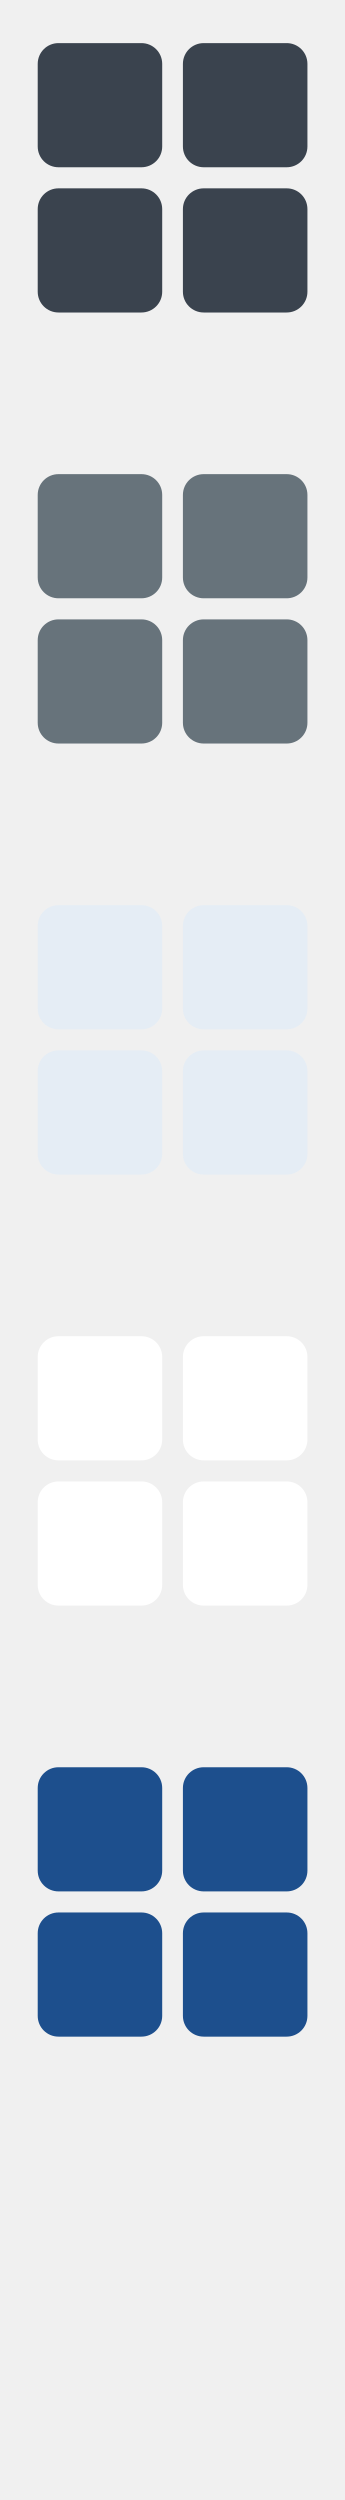
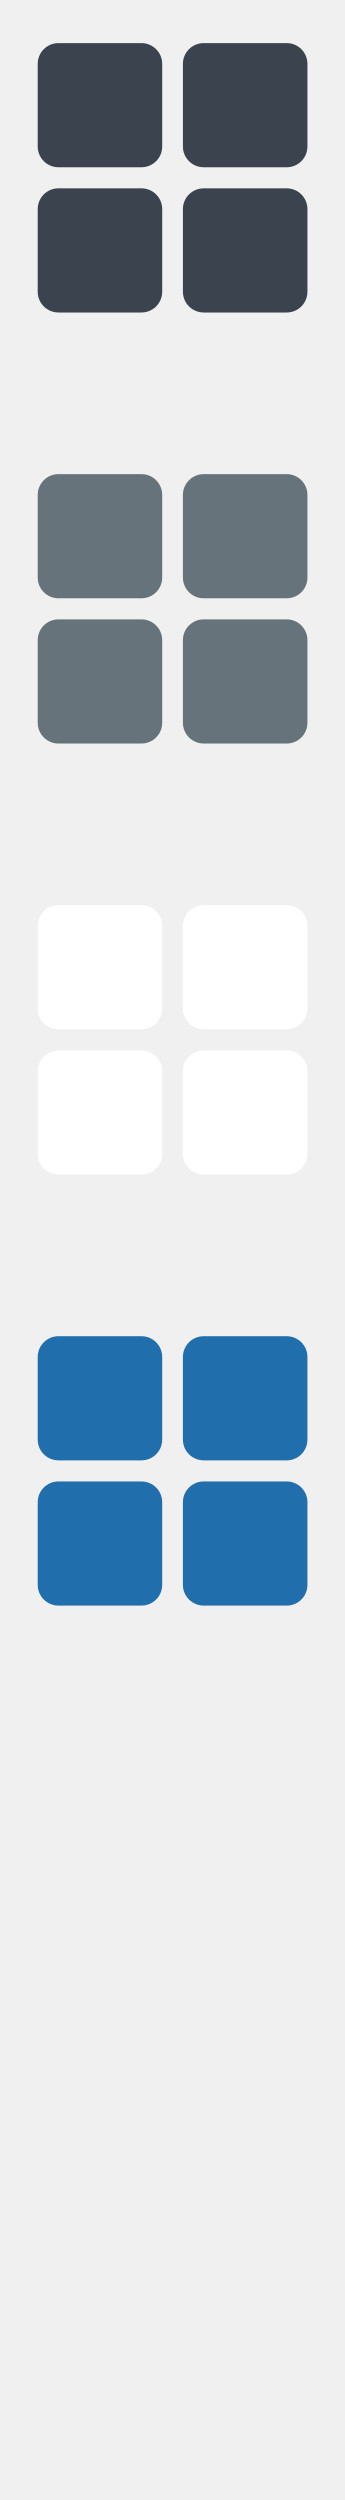
<svg xmlns="http://www.w3.org/2000/svg" width="32px" height="232px" viewBox="0 0 32 232" version="1.1">
  <description>Created with Sketch (http://www.bohemiancoding.com/sketch)</description>
  <defs />
  <g id="Actions" stroke="none" stroke-width="1" fill="none" fill-rule="evenodd">
-     <path d="M26.603,175.522 L18.904,175.522 C17.838,175.522 16.974,174.661 16.974,173.597 L16.974,165.925 C16.974,164.864 17.838,164 18.904,164 L26.603,164 C27.668,164 28.529,164.864 28.529,165.925 L28.529,173.597 C28.529,174.661 27.668,175.522 26.603,175.522 L26.603,175.522 L26.603,175.522 L26.603,175.522 Z M13.125,175.522 L5.427,175.522 C4.361,175.522 3.5,174.661 3.5,173.597 L3.5,165.925 C3.5,164.864 4.361,164 5.427,164 L13.125,164 C14.191,164 15.052,164.864 15.052,165.925 L15.052,173.597 C15.052,174.661 14.191,175.522 13.125,175.522 L13.125,175.522 L13.125,175.522 L13.125,175.522 Z M13.125,189 L5.427,189 C4.361,189 3.5,188.137 3.5,187.076 L3.5,179.404 C3.5,178.341 4.361,177.478 5.427,177.478 L13.125,177.478 C14.191,177.478 15.052,178.341 15.052,179.404 L15.052,187.076 C15.052,188.137 14.191,189 13.125,189 L13.125,189 L13.125,189 L13.125,189 Z M26.603,189 L18.904,189 C17.838,189 16.974,188.137 16.974,187.076 L16.974,179.404 C16.974,178.341 17.838,177.478 18.904,177.478 L26.603,177.478 C27.668,177.478 28.529,178.341 28.529,179.404 L28.529,187.076 C28.529,188.137 27.668,189 26.603,189 L26.603,189 Z M26.603,189" id="grid--lp-blue" fill="#1D4F8D" />
-     <path d="M26.603,135.522 L18.904,135.522 C17.838,135.522 16.974,134.661 16.974,133.597 L16.974,125.925 C16.974,124.864 17.838,124 18.904,124 L26.603,124 C27.668,124 28.529,124.864 28.529,125.925 L28.529,133.597 C28.529,134.661 27.668,135.522 26.603,135.522 L26.603,135.522 L26.603,135.522 L26.603,135.522 Z M13.125,135.522 L5.427,135.522 C4.361,135.522 3.5,134.661 3.5,133.597 L3.5,125.925 C3.5,124.864 4.361,124 5.427,124 L13.125,124 C14.191,124 15.052,124.864 15.052,125.925 L15.052,133.597 C15.052,134.661 14.191,135.522 13.125,135.522 L13.125,135.522 L13.125,135.522 L13.125,135.522 Z M13.125,149 L5.427,149 C4.361,149 3.5,148.137 3.5,147.076 L3.5,139.404 C3.5,138.341 4.361,137.478 5.427,137.478 L13.125,137.478 C14.191,137.478 15.052,138.341 15.052,139.404 L15.052,147.076 C15.052,148.137 14.191,149 13.125,149 L13.125,149 L13.125,149 L13.125,149 Z M26.603,149 L18.904,149 C17.838,149 16.974,148.137 16.974,147.076 L16.974,139.404 C16.974,138.341 17.838,137.478 18.904,137.478 L26.603,137.478 C27.668,137.478 28.529,138.341 28.529,139.404 L28.529,147.076 C28.529,148.137 27.668,149 26.603,149 L26.603,149 Z M26.603,149" id="grid--white" fill="#FFFFFF" />
-     <path d="M26.603,95.522 L18.904,95.522 C17.838,95.522 16.974,94.661 16.974,93.597 L16.974,85.925 C16.974,84.864 17.838,84 18.904,84 L26.603,84 C27.668,84 28.529,84.864 28.529,85.925 L28.529,93.597 C28.529,94.661 27.668,95.522 26.603,95.522 L26.603,95.522 L26.603,95.522 L26.603,95.522 Z M13.125,95.522 L5.427,95.522 C4.361,95.522 3.5,94.661 3.5,93.597 L3.5,85.925 C3.5,84.864 4.361,84 5.427,84 L13.125,84 C14.191,84 15.052,84.864 15.052,85.925 L15.052,93.597 C15.052,94.661 14.191,95.522 13.125,95.522 L13.125,95.522 L13.125,95.522 L13.125,95.522 Z M13.125,109 L5.427,109 C4.361,109 3.5,108.137 3.5,107.076 L3.5,99.404 C3.5,98.341 4.361,97.478 5.427,97.478 L13.125,97.478 C14.191,97.478 15.052,98.341 15.052,99.404 L15.052,107.076 C15.052,108.137 14.191,109 13.125,109 L13.125,109 L13.125,109 L13.125,109 Z M26.603,109 L18.904,109 C17.838,109 16.974,108.137 16.974,107.076 L16.974,99.404 C16.974,98.341 17.838,97.478 18.904,97.478 L26.603,97.478 C27.668,97.478 28.529,98.341 28.529,99.404 L28.529,107.076 C28.529,108.137 27.668,109 26.603,109 L26.603,109 Z M26.603,109" id="grid--subdued-grey" fill="#E5EDF5" />
+     <path d="M26.603,135.522 L18.904,135.522 C17.838,135.522 16.974,134.661 16.974,133.597 L16.974,125.925 C16.974,124.864 17.838,124 18.904,124 L26.603,124 C27.668,124 28.529,124.864 28.529,125.925 L28.529,133.597 C28.529,134.661 27.668,135.522 26.603,135.522 L26.603,135.522 L26.603,135.522 L26.603,135.522 Z M13.125,135.522 L5.427,135.522 C4.361,135.522 3.5,134.661 3.5,133.597 L3.5,125.925 C3.5,124.864 4.361,124 5.427,124 L13.125,124 C14.191,124 15.052,124.864 15.052,125.925 L15.052,133.597 C15.052,134.661 14.191,135.522 13.125,135.522 L13.125,135.522 L13.125,135.522 L13.125,135.522 Z M13.125,149 L5.427,149 C4.361,149 3.5,148.137 3.5,147.076 L3.5,139.404 C3.5,138.341 4.361,137.478 5.427,137.478 L13.125,137.478 C14.191,137.478 15.052,138.341 15.052,139.404 L15.052,147.076 C15.052,148.137 14.191,149 13.125,149 L13.125,149 L13.125,149 L13.125,149 Z M26.603,149 L18.904,149 C17.838,149 16.974,148.137 16.974,147.076 L16.974,139.404 C16.974,138.341 17.838,137.478 18.904,137.478 L26.603,137.478 C27.668,137.478 28.529,138.341 28.529,139.404 L28.529,147.076 C28.529,148.137 27.668,149 26.603,149 L26.603,149 Z M26.603,149" id="grid--lp-blue" fill="#206FAC" />
+     <path d="M26.603,95.522 L18.904,95.522 C17.838,95.522 16.974,94.661 16.974,93.597 L16.974,85.925 C16.974,84.864 17.838,84 18.904,84 L26.603,84 C27.668,84 28.529,84.864 28.529,85.925 L28.529,93.597 C28.529,94.661 27.668,95.522 26.603,95.522 L26.603,95.522 L26.603,95.522 L26.603,95.522 Z M13.125,95.522 L5.427,95.522 C4.361,95.522 3.5,94.661 3.5,93.597 L3.5,85.925 C3.5,84.864 4.361,84 5.427,84 L13.125,84 C14.191,84 15.052,84.864 15.052,85.925 L15.052,93.597 C15.052,94.661 14.191,95.522 13.125,95.522 L13.125,95.522 L13.125,95.522 L13.125,95.522 Z M13.125,109 L5.427,109 C4.361,109 3.5,108.137 3.5,107.076 L3.5,99.404 C3.5,98.341 4.361,97.478 5.427,97.478 L13.125,97.478 C14.191,97.478 15.052,98.341 15.052,99.404 L15.052,107.076 C15.052,108.137 14.191,109 13.125,109 L13.125,109 L13.125,109 L13.125,109 Z M26.603,109 L18.904,109 C17.838,109 16.974,108.137 16.974,107.076 L16.974,99.404 C16.974,98.341 17.838,97.478 18.904,97.478 L26.603,97.478 C27.668,97.478 28.529,98.341 28.529,99.404 L28.529,107.076 C28.529,108.137 27.668,109 26.603,109 L26.603,109 Z M26.603,109" id="grid--white" fill="#FFFFFF" />
    <path d="M26.603,55.522 L18.904,55.522 C17.838,55.522 16.974,54.661 16.974,53.597 L16.974,45.925 C16.974,44.864 17.838,44 18.904,44 L26.603,44 C27.668,44 28.529,44.864 28.529,45.925 L28.529,53.597 C28.529,54.661 27.668,55.522 26.603,55.522 L26.603,55.522 L26.603,55.522 L26.603,55.522 Z M13.125,55.522 L5.427,55.522 C4.361,55.522 3.5,54.661 3.5,53.597 L3.5,45.925 C3.5,44.864 4.361,44 5.427,44 L13.125,44 C14.191,44 15.052,44.864 15.052,45.925 L15.052,53.597 C15.052,54.661 14.191,55.522 13.125,55.522 L13.125,55.522 L13.125,55.522 L13.125,55.522 Z M13.125,69 L5.427,69 C4.361,69 3.5,68.137 3.5,67.076 L3.5,59.404 C3.5,58.341 4.361,57.478 5.427,57.478 L13.125,57.478 C14.191,57.478 15.052,58.341 15.052,59.404 L15.052,67.076 C15.052,68.137 14.191,69 13.125,69 L13.125,69 L13.125,69 L13.125,69 Z M26.603,69 L18.904,69 C17.838,69 16.974,68.137 16.974,67.076 L16.974,59.404 C16.974,58.341 17.838,57.478 18.904,57.478 L26.603,57.478 C27.668,57.478 28.529,58.341 28.529,59.404 L28.529,67.076 C28.529,68.137 27.668,69 26.603,69 L26.603,69 Z M26.603,69" id="grid--body-grey" fill="#67737B" />
    <path d="M26.603,15.522 L18.904,15.522 C17.838,15.522 16.974,14.661 16.974,13.597 L16.974,5.925 C16.974,4.864 17.838,4 18.904,4 L26.603,4 C27.668,4 28.529,4.864 28.529,5.925 L28.529,13.597 C28.529,14.661 27.668,15.522 26.603,15.522 L26.603,15.522 L26.603,15.522 L26.603,15.522 Z M13.125,15.522 L5.427,15.522 C4.361,15.522 3.5,14.661 3.5,13.597 L3.5,5.925 C3.5,4.864 4.361,4 5.427,4 L13.125,4 C14.191,4 15.052,4.864 15.052,5.925 L15.052,13.597 C15.052,14.661 14.191,15.522 13.125,15.522 L13.125,15.522 L13.125,15.522 L13.125,15.522 Z M13.125,29 L5.427,29 C4.361,29 3.5,28.137 3.5,27.076 L3.5,19.404 C3.5,18.341 4.361,17.478 5.427,17.478 L13.125,17.478 C14.191,17.478 15.052,18.341 15.052,19.404 L15.052,27.076 C15.052,28.137 14.191,29 13.125,29 L13.125,29 L13.125,29 L13.125,29 Z M26.603,29 L18.904,29 C17.838,29 16.974,28.137 16.974,27.076 L16.974,19.404 C16.974,18.341 17.838,17.478 18.904,17.478 L26.603,17.478 C27.668,17.478 28.529,18.341 28.529,19.404 L28.529,27.076 C28.529,28.137 27.668,29 26.603,29 L26.603,29 Z M26.603,29" id="grid--title-grey" fill="#3A434E" />
  </g>
</svg>
